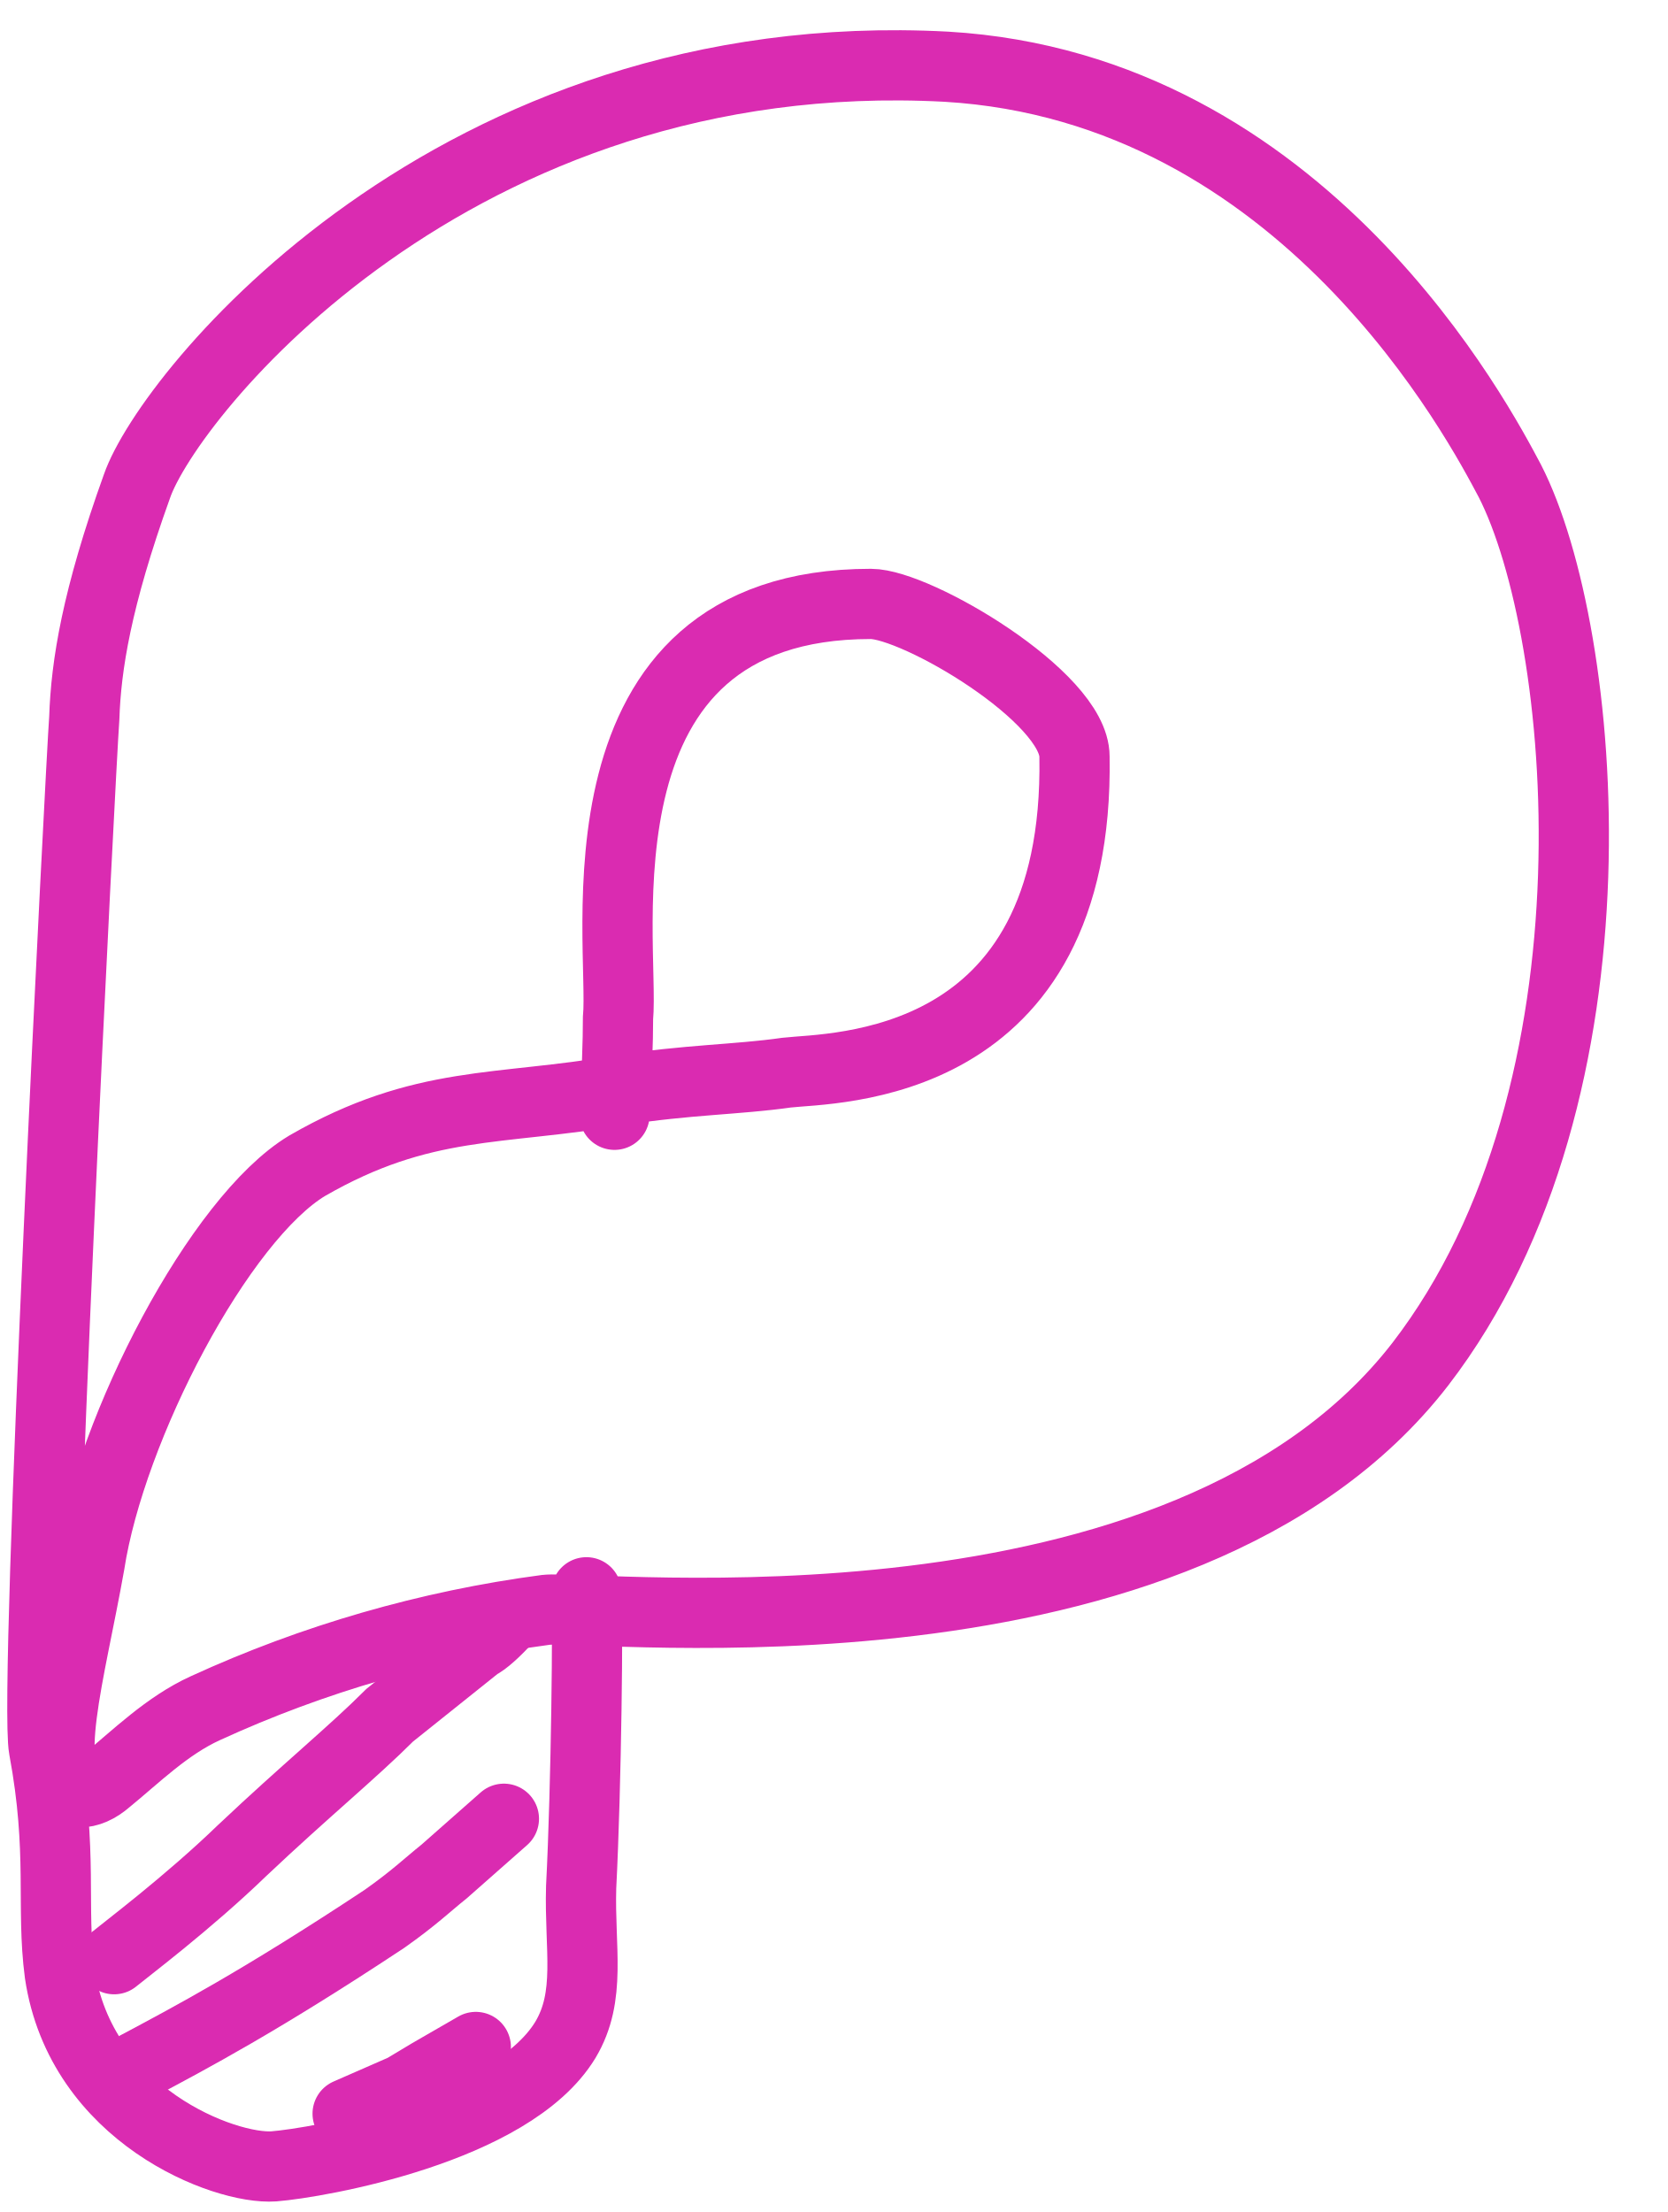
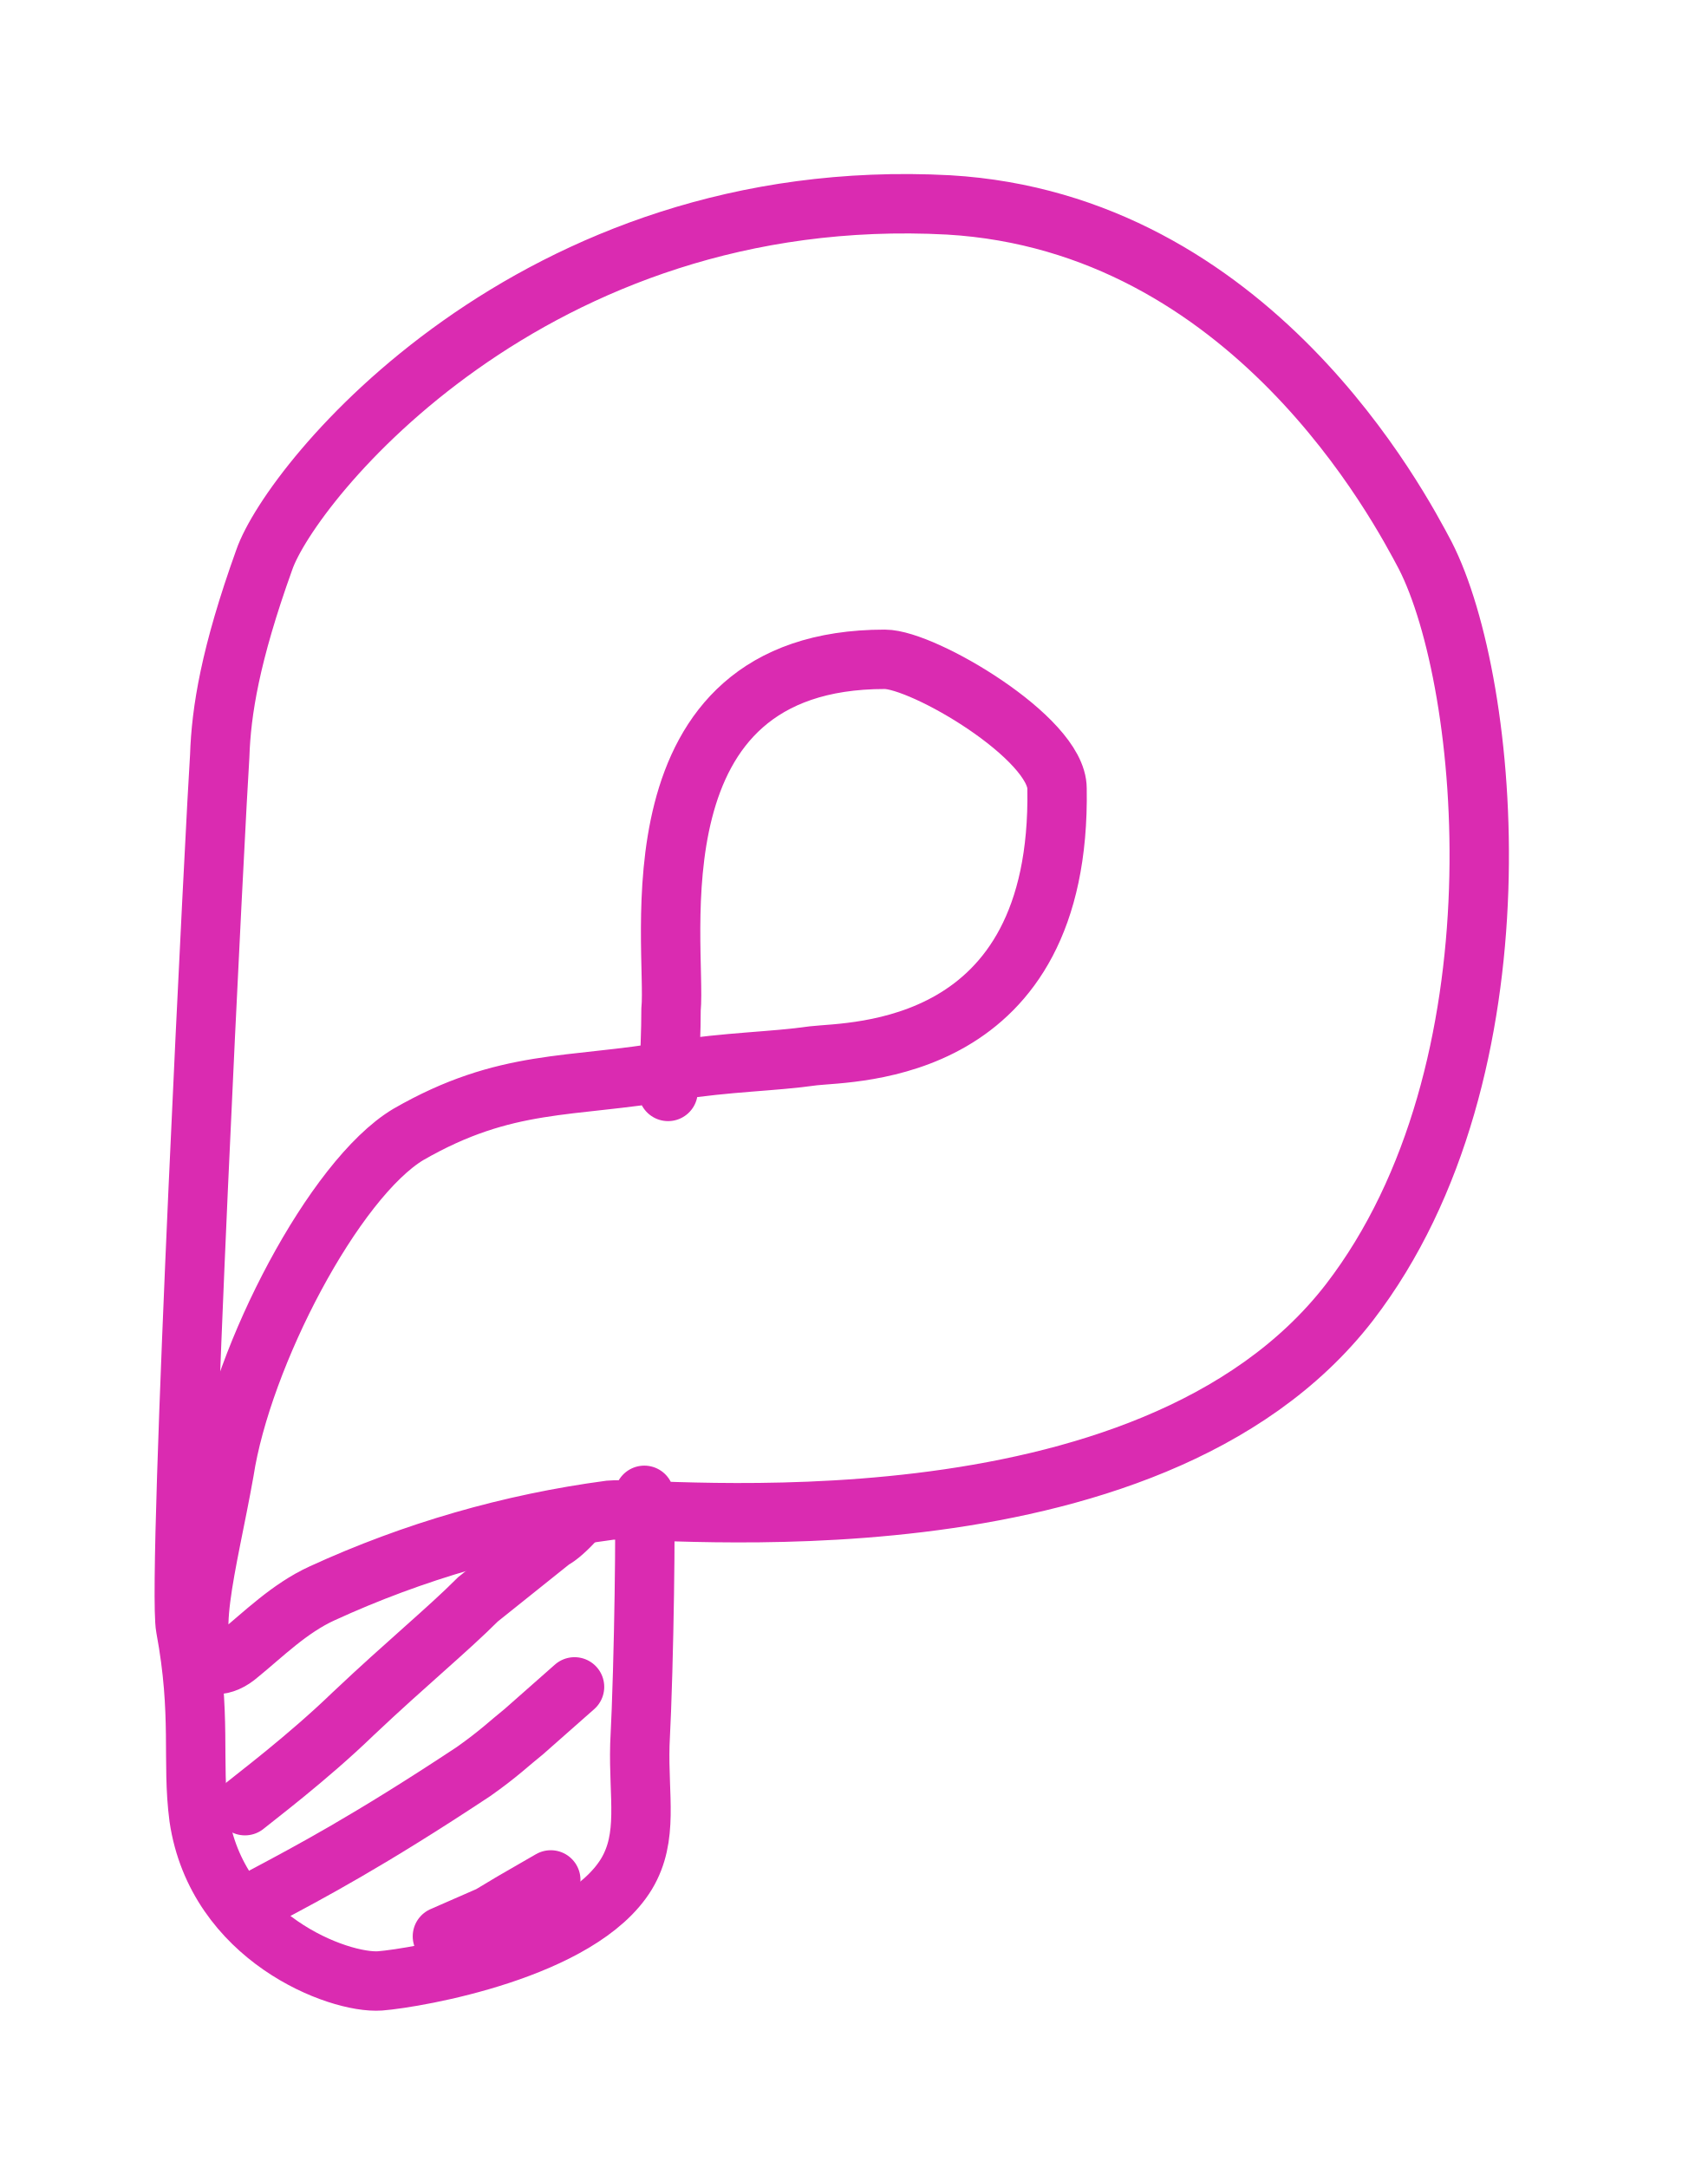
- <svg xmlns="http://www.w3.org/2000/svg" width="100%" height="100%" viewBox="0 0 95 126" version="1.1" xml:space="preserve" style="fill-rule:evenodd;clip-rule:evenodd;stroke-linecap:round;">
+ <svg xmlns="http://www.w3.org/2000/svg" width="100%" height="100%" viewBox="-10 -10 115 146" version="1.1" xml:space="preserve" style="fill-rule:evenodd;clip-rule:evenodd;stroke-linecap:round;">
  <path d="M33.4 90.7c.1 1.2 0 11-.3 16.8-.1 3.5.6 6.2-.9 8.7-3.1 5.1-14.1 7-16.6 7.2-2.8.2-11-2.9-12.2-11-.5-3.8.2-6.9-.9-12.8-.6-3.2 2.1-56 2.3-58.7.1-3 .7-6.8 3-13.2 1.8-5.2 18-25.4 46.1-23.9C74.3 5 84.3 24.2 86 27.4c4.4 8.6 6.9 34.7-5.1 50.3-13.6 17.6-47 13.7-49.8 14a68 68 0 0 0-19.4 5.6c-2.2 1-4 2.8-5.6 4.1q-.8.7-1.6.7c-2.3-.8-.5-6.8.6-13 1.2-7.8 7.4-19.7 12.4-22.7 6.6-3.8 10.9-3.1 17.8-4.3 3.8-.6 6.7-.6 9.5-1 2.6-.3 16.7 0 16.4-18 0-3.4-9-8.7-11.6-8.7-17.4 0-14 19.3-14.4 23.6q0 2-.2 5.5" style="fill:none;fill-rule:nonzero;stroke:rgb(218,43,177);stroke-width:4px;" />
  <path d="M6.5 111.6c.6-.5 4.2-3.2 7.3-6.2 3.6-3.4 6.3-5.6 8.4-7.7l5-4q.6-.3 1.7-1.5" style="fill:none;fill-rule:nonzero;stroke:rgb(218,43,177);stroke-width:4px;" />
  <path d="M7.8 117.7c3-1.6 7-3.7 14.1-8.4 1.7-1.2 2.4-1.9 3.4-2.7l3.4-3" style="fill:none;fill-rule:nonzero;stroke:rgb(218,43,177);stroke-width:4px;" />
  <path d="M19.8 120.4 23 119l1.5-.9 2.6-1.5" style="fill:none;fill-rule:nonzero;stroke:rgb(218,43,177);stroke-width:4px;" />
</svg>
